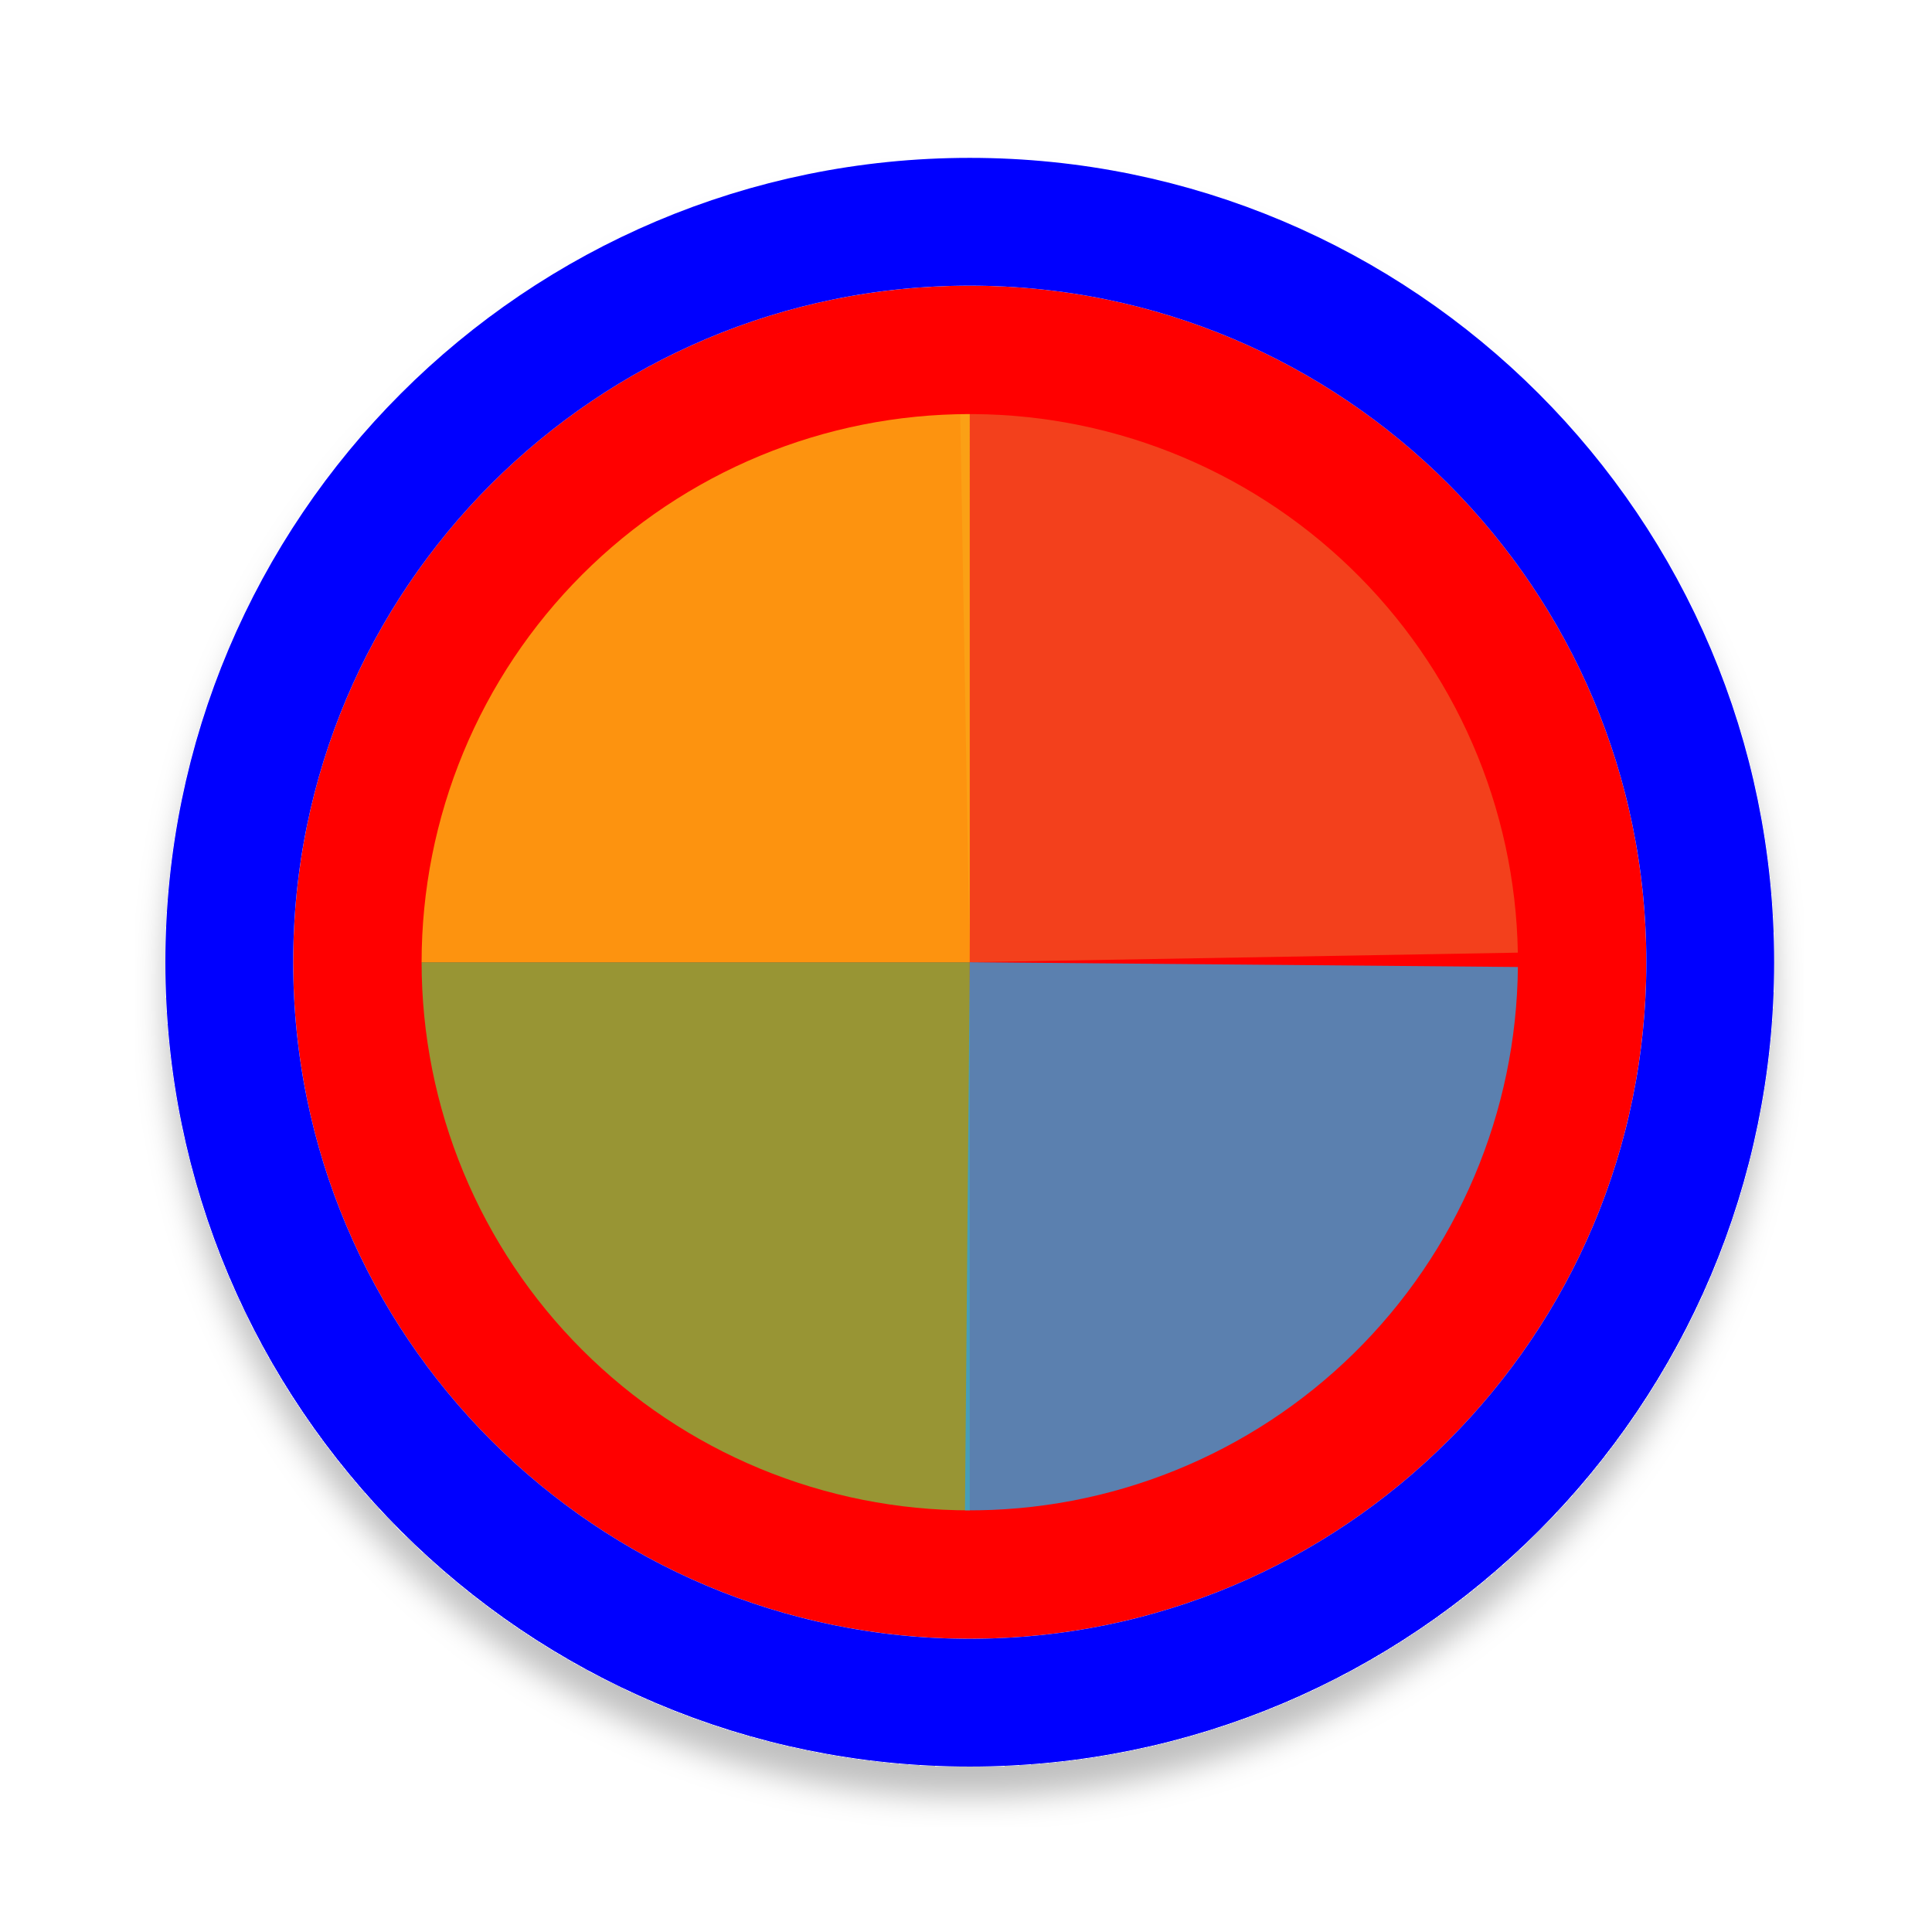
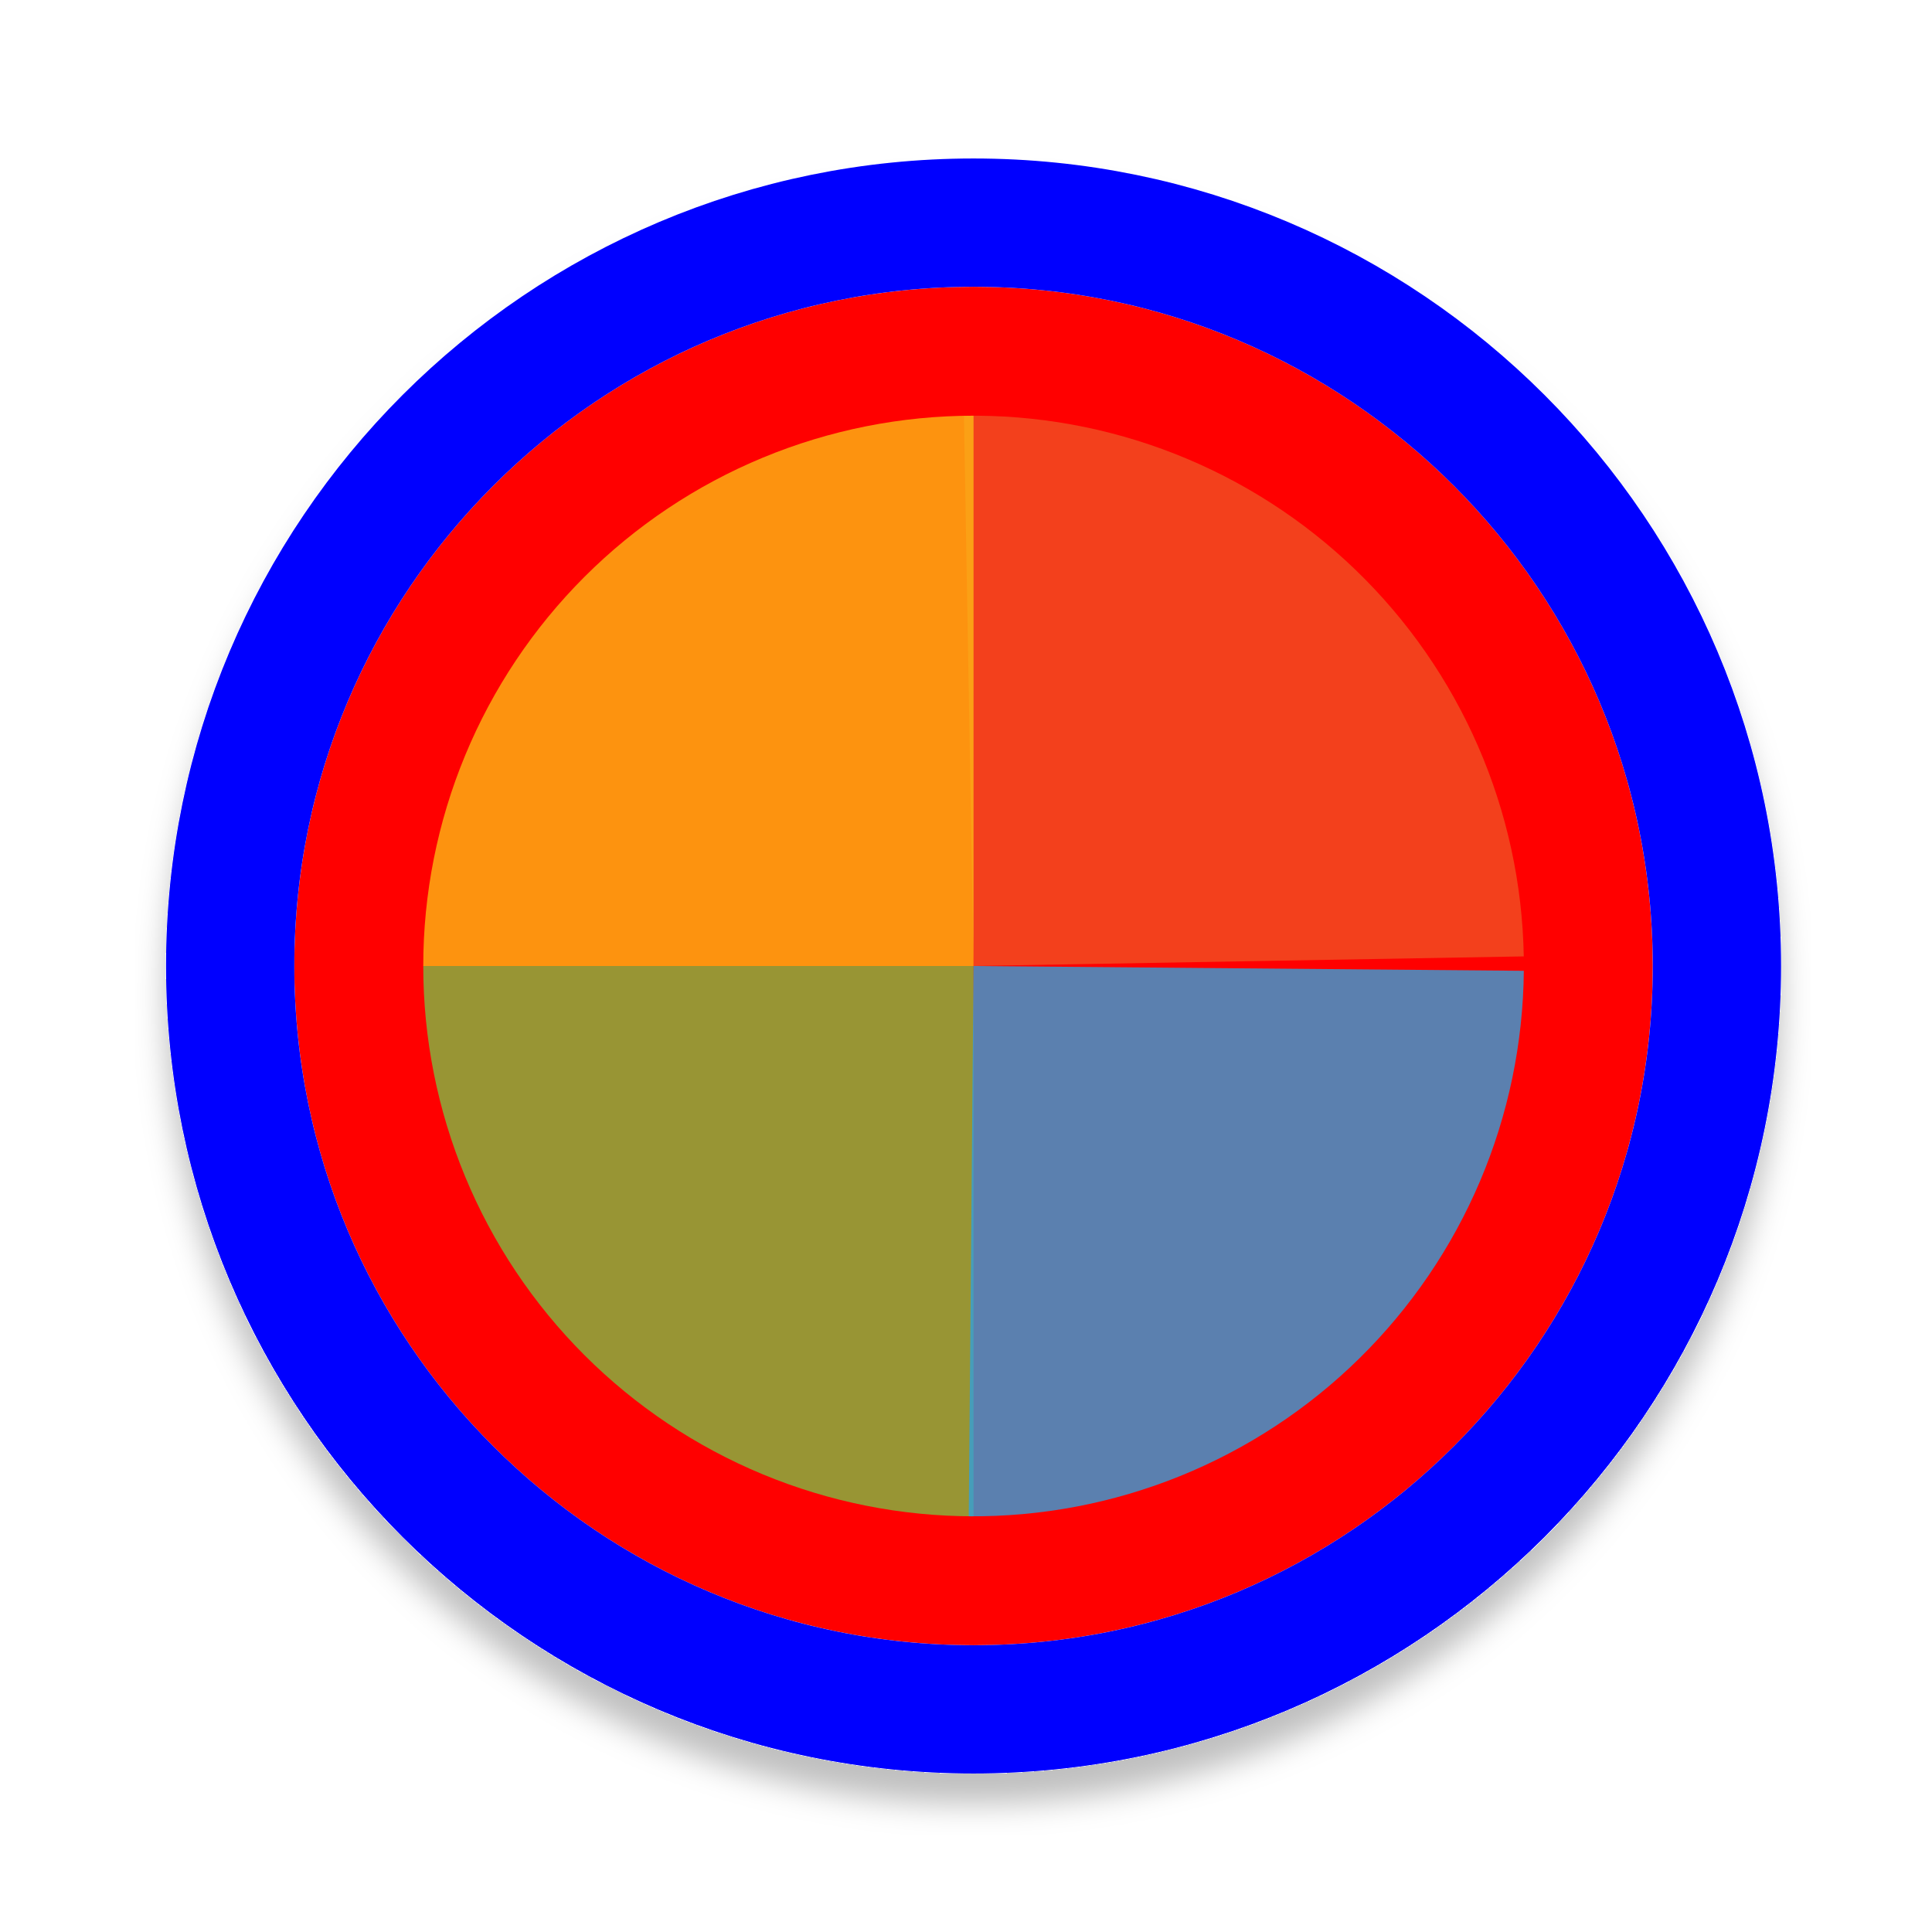
- <svg xmlns="http://www.w3.org/2000/svg" width="257" height="256" viewBox="0 0 257 256" fill="none">
+ <svg xmlns="http://www.w3.org/2000/svg" width="256" height="256" viewBox="0 0 256 256" fill="none">
  <g filter="url(#filter0_d_3519_2834)">
    <path d="M219 128C219 177.706 178.706 218 129 218C79.294 218 39 177.706 39 128C39 78.294 79.294 38 129 38C178.706 38 219 78.294 219 128Z" fill="#FF0000" />
    <path d="M129 226.5C183.4 226.5 227.5 182.4 227.5 128C227.5 73.6 183.4 29.5 129 29.5C74.6 29.5 30.5 73.6 30.5 128C30.5 182.4 74.6 226.5 129 226.5Z" stroke="#0000FF" stroke-width="17" />
  </g>
  <path d="M127.728 55.094L129.001 127.999L201.907 126.727C201.74 117.153 199.689 107.705 195.871 98.924C192.053 90.142 186.542 82.199 179.654 75.547C172.766 68.895 164.635 63.665 155.726 60.156C146.817 56.646 137.303 54.926 127.729 55.093L127.728 55.094Z" fill="#F05024" fill-opacity="0.8" />
-   <path d="M129.001 55.083L129 128H56.083C56.083 118.425 57.969 108.943 61.633 100.096C65.298 91.249 70.669 83.211 77.44 76.44C84.211 69.669 92.249 64.298 101.096 60.633C109.943 56.969 119.425 55.083 129.001 55.084L129.001 55.083Z" fill="#FCB813" fill-opacity="0.8" />
-   <path d="M128.999 200.917L129 128L56.083 128C56.083 137.575 57.969 147.057 61.633 155.904C65.298 164.751 70.669 172.789 77.439 179.56C84.21 186.331 92.249 191.702 101.095 195.366C109.942 199.031 119.424 200.917 128.999 200.917Z" fill="#7EBA41" fill-opacity="0.8" />
+   <path d="M129.001 55.083L129 128H56.083C56.083 118.424 57.969 108.942 61.633 100.096C65.298 91.249 70.669 83.211 77.44 76.44C84.211 69.669 92.249 64.298 101.096 60.633C109.943 56.969 119.425 55.083 129.001 55.083L129.001 55.083Z" fill="#FCB813" fill-opacity="0.8" />
+   <path d="M128.999 200.917L129 128L56.083 128C56.083 137.575 57.969 147.057 61.633 155.904C65.297 164.751 70.668 172.789 77.439 179.56C84.21 186.331 92.249 191.702 101.095 195.366C109.942 199.031 119.424 200.917 128.999 200.917Z" fill="#7EBA41" fill-opacity="0.8" />
  <path d="M128.363 200.914L129 128L201.914 128.637C201.83 138.212 199.861 147.677 196.12 156.491C192.378 165.306 186.937 173.297 180.108 180.008C173.278 186.72 165.193 192.021 156.315 195.608C147.436 199.195 137.938 200.998 128.363 200.914Z" fill="#32A0DA" fill-opacity="0.8" />
  <defs>
    <filter id="filter0_d_3519_2834" x="18" y="21" width="222" height="222" filterUnits="userSpaceOnUse" color-interpolation-filters="sRGB">
      <feFlood flood-opacity="0" result="BackgroundImageFix" />
      <feColorMatrix in="SourceAlpha" type="matrix" values="0 0 0 0 0 0 0 0 0 0 0 0 0 0 0 0 0 0 127 0" result="hardAlpha" />
      <feOffset dy="4" />
      <feGaussianBlur stdDeviation="2" />
      <feComposite in2="hardAlpha" operator="out" />
      <feColorMatrix type="matrix" values="0 0 0 0 0 0 0 0 0 0 0 0 0 0 0 0 0 0 0.25 0" />
      <feBlend mode="normal" in2="BackgroundImageFix" result="effect1_dropShadow_3519_2834" />
      <feBlend mode="normal" in="SourceGraphic" in2="effect1_dropShadow_3519_2834" result="shape" />
    </filter>
  </defs>
</svg>
